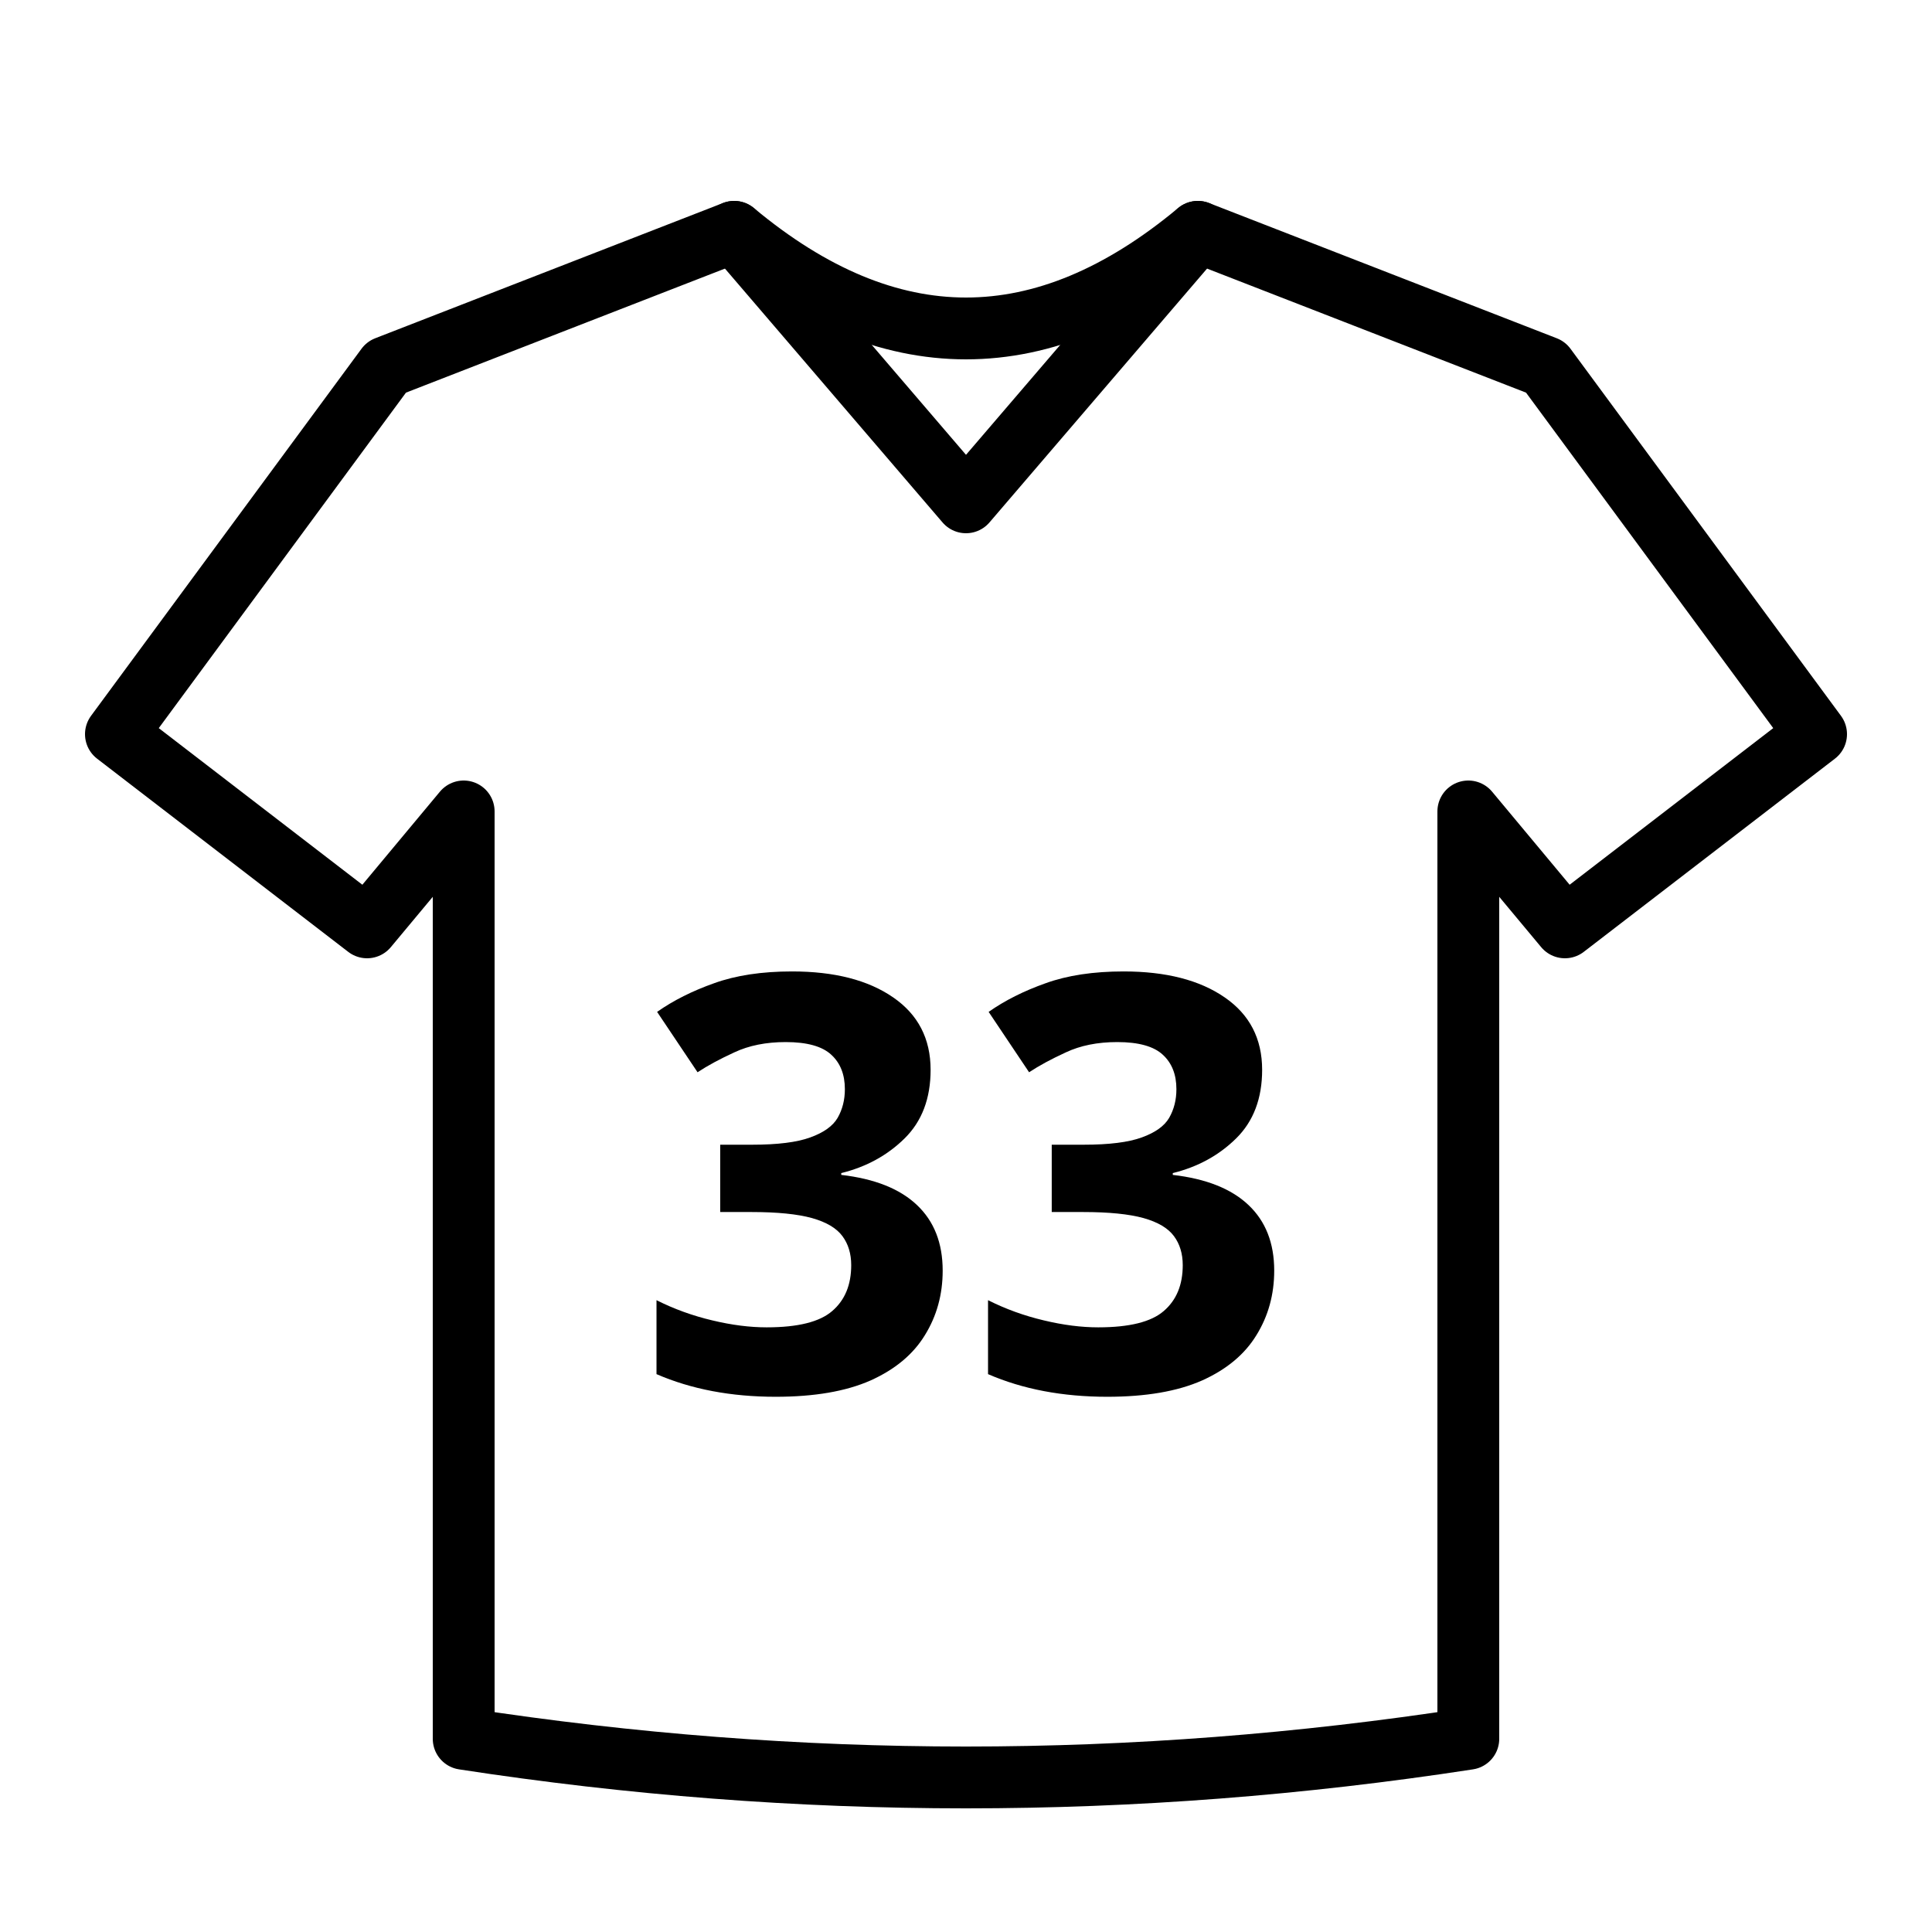
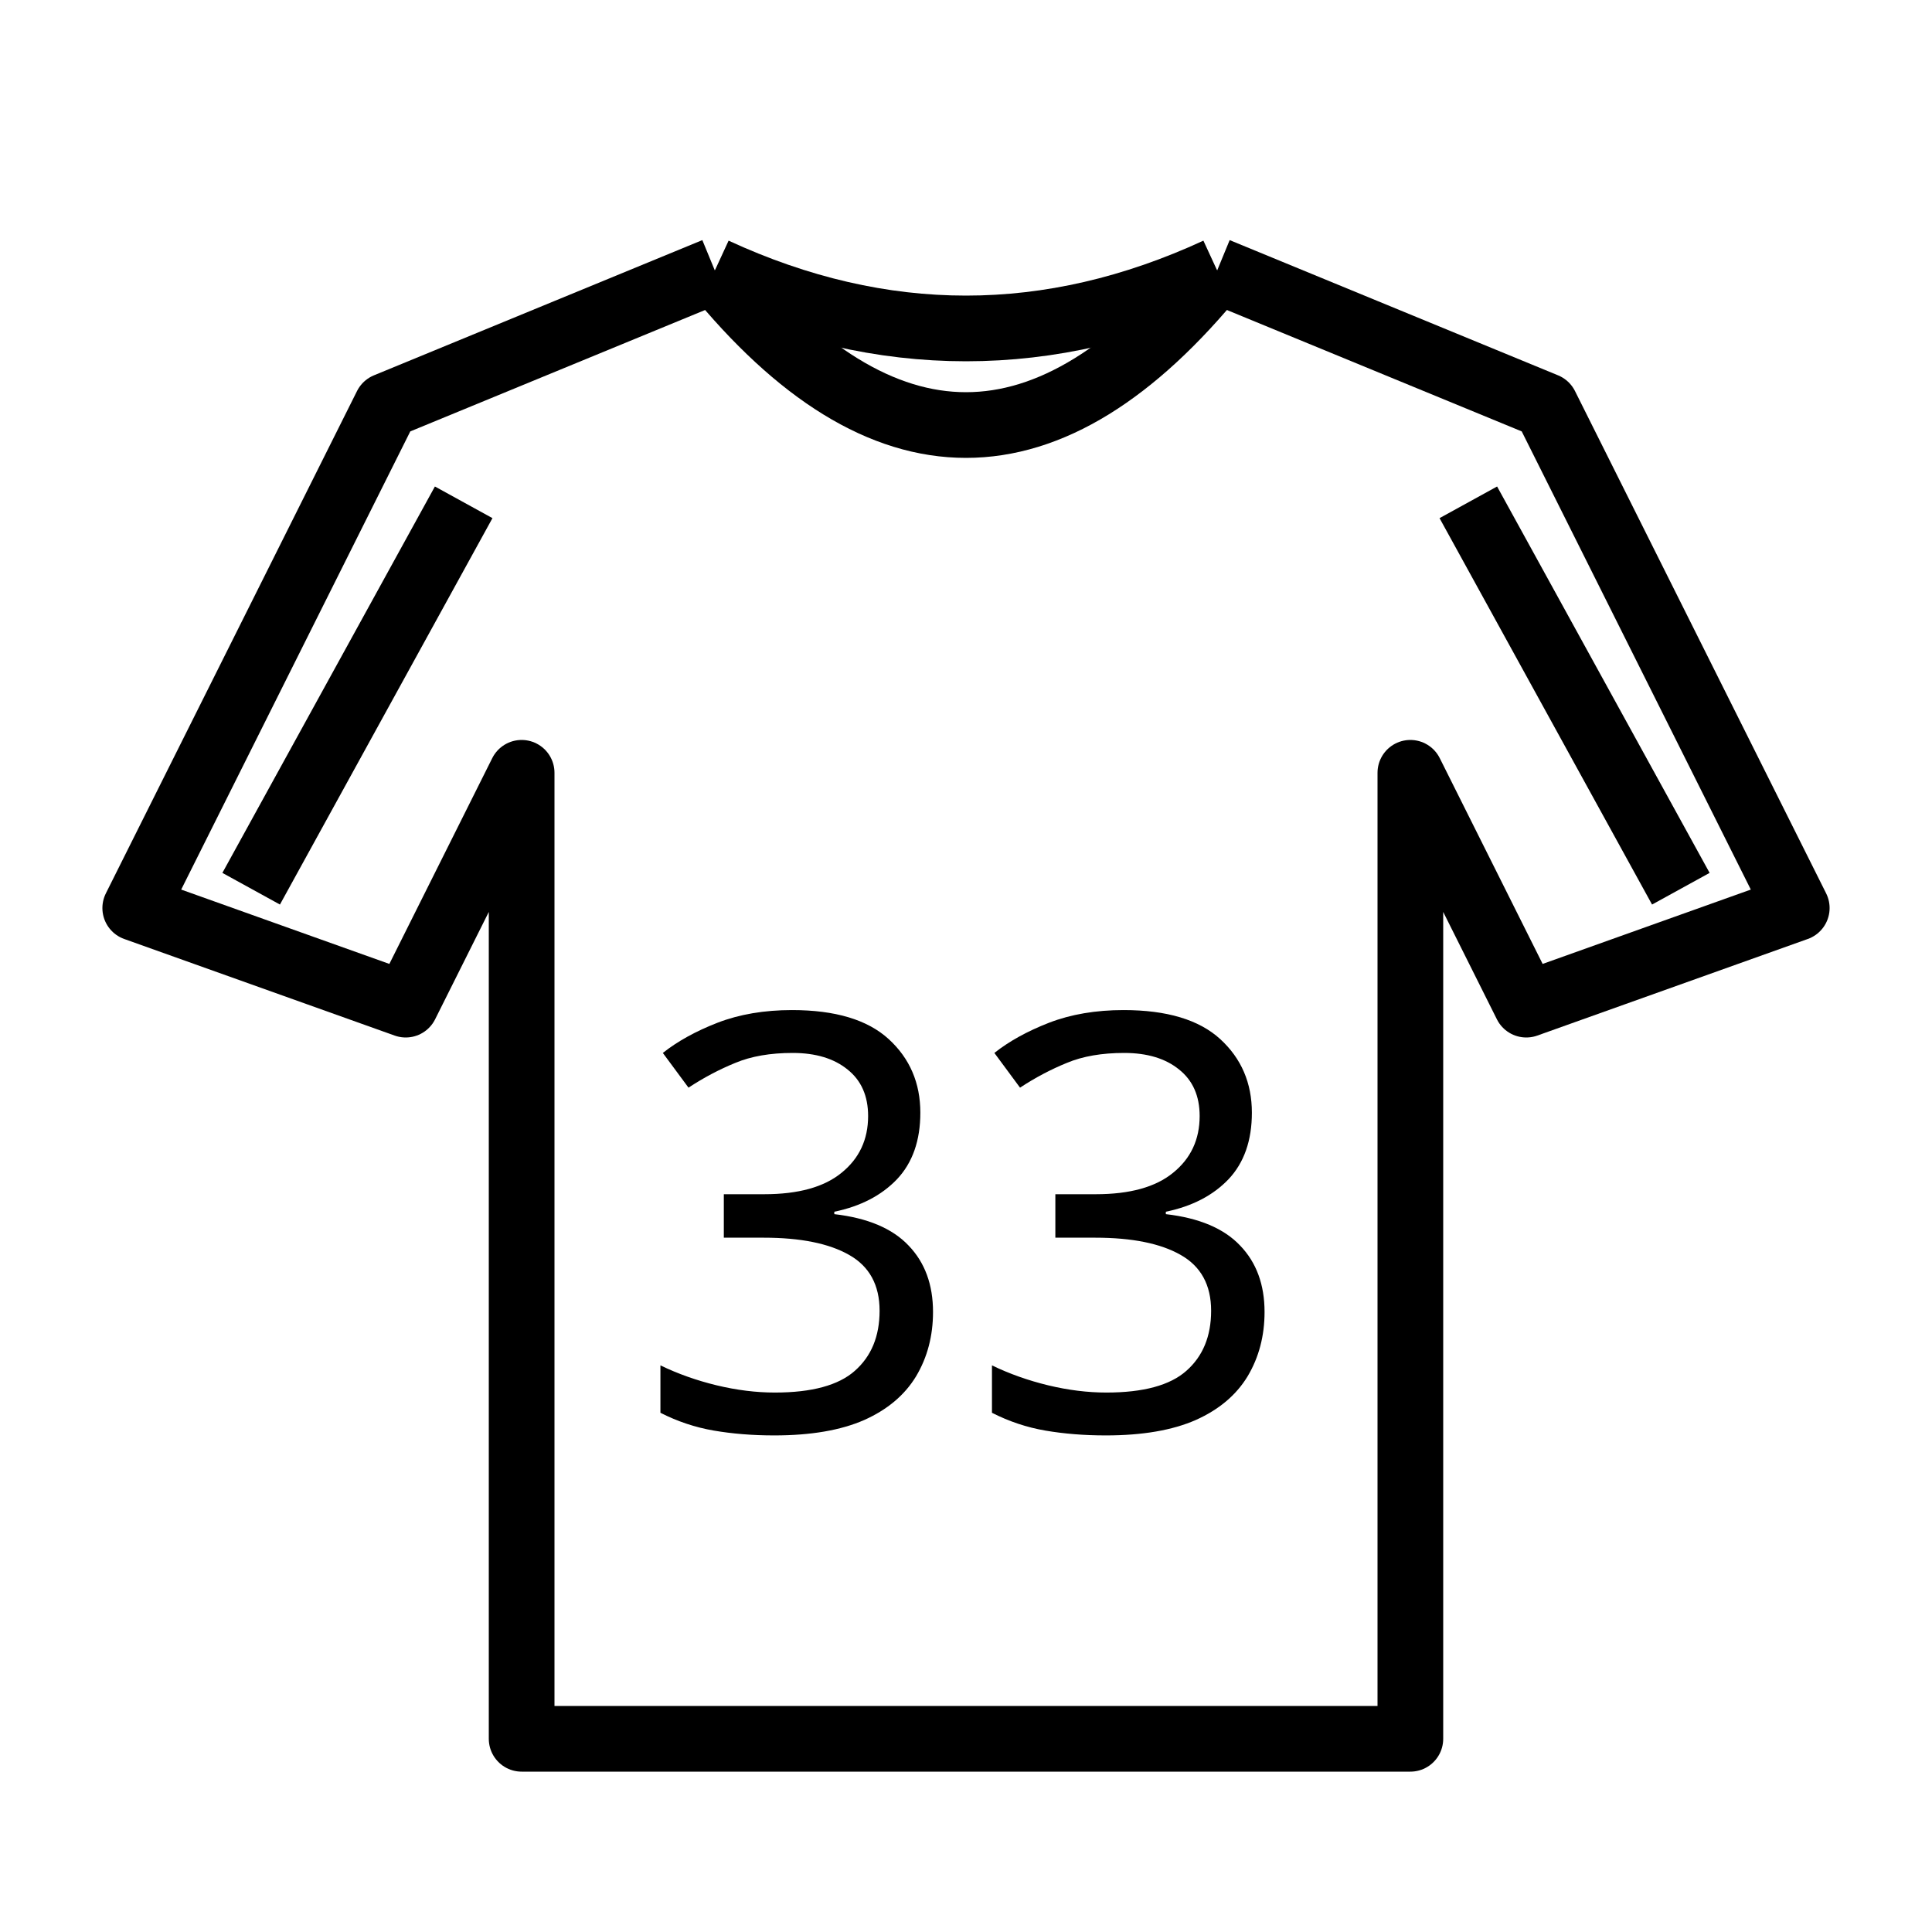
<svg xmlns="http://www.w3.org/2000/svg" viewBox="0 0 100 100" role="img" aria-label="背番号33">
-   <g fill="none" stroke="currentColor" stroke-width="3.2" stroke-linecap="round" stroke-linejoin="round">
-     <path d="M38 12 Q50 22 62 12 L80 19 L94 38 L81 48 L76 42 L76 90 Q50 94 24 90 L24 42 L19 48 L6 38 L20 19 Z" />
-     <path d="M38 12 L50 26 L62 12" />
+   <g fill="none" stroke="currentColor" stroke-width="3.4" stroke-linecap="butt" stroke-linejoin="round">
+     <path d="M37 14 L20 21 L7 47 L21 52 L27 40 L27 90 L73 90 L73 40 L79 52 L93 47 L80 21 L63 14" />
+     <path d="M37 14 Q50 30 63 14" />
+     <path d="M37 14 Q50 20 63 14" />
+     <path d="M24 26 L13 46 M76 26 L87 46" />
  </g>
-   <text x="50" y="72" text-anchor="middle" font-family="'Noto Sans JP', 'Hiragino Sans', 'Yu Gothic', sans-serif" font-weight="700" font-size="30" fill="currentColor">33</text>
+   <text x="50" y="74" text-anchor="middle" font-family="'Noto Sans JP', 'Hiragino Sans', 'Yu Gothic', sans-serif" font-weight="500" font-size="30" fill="currentColor">33</text>
</svg>
